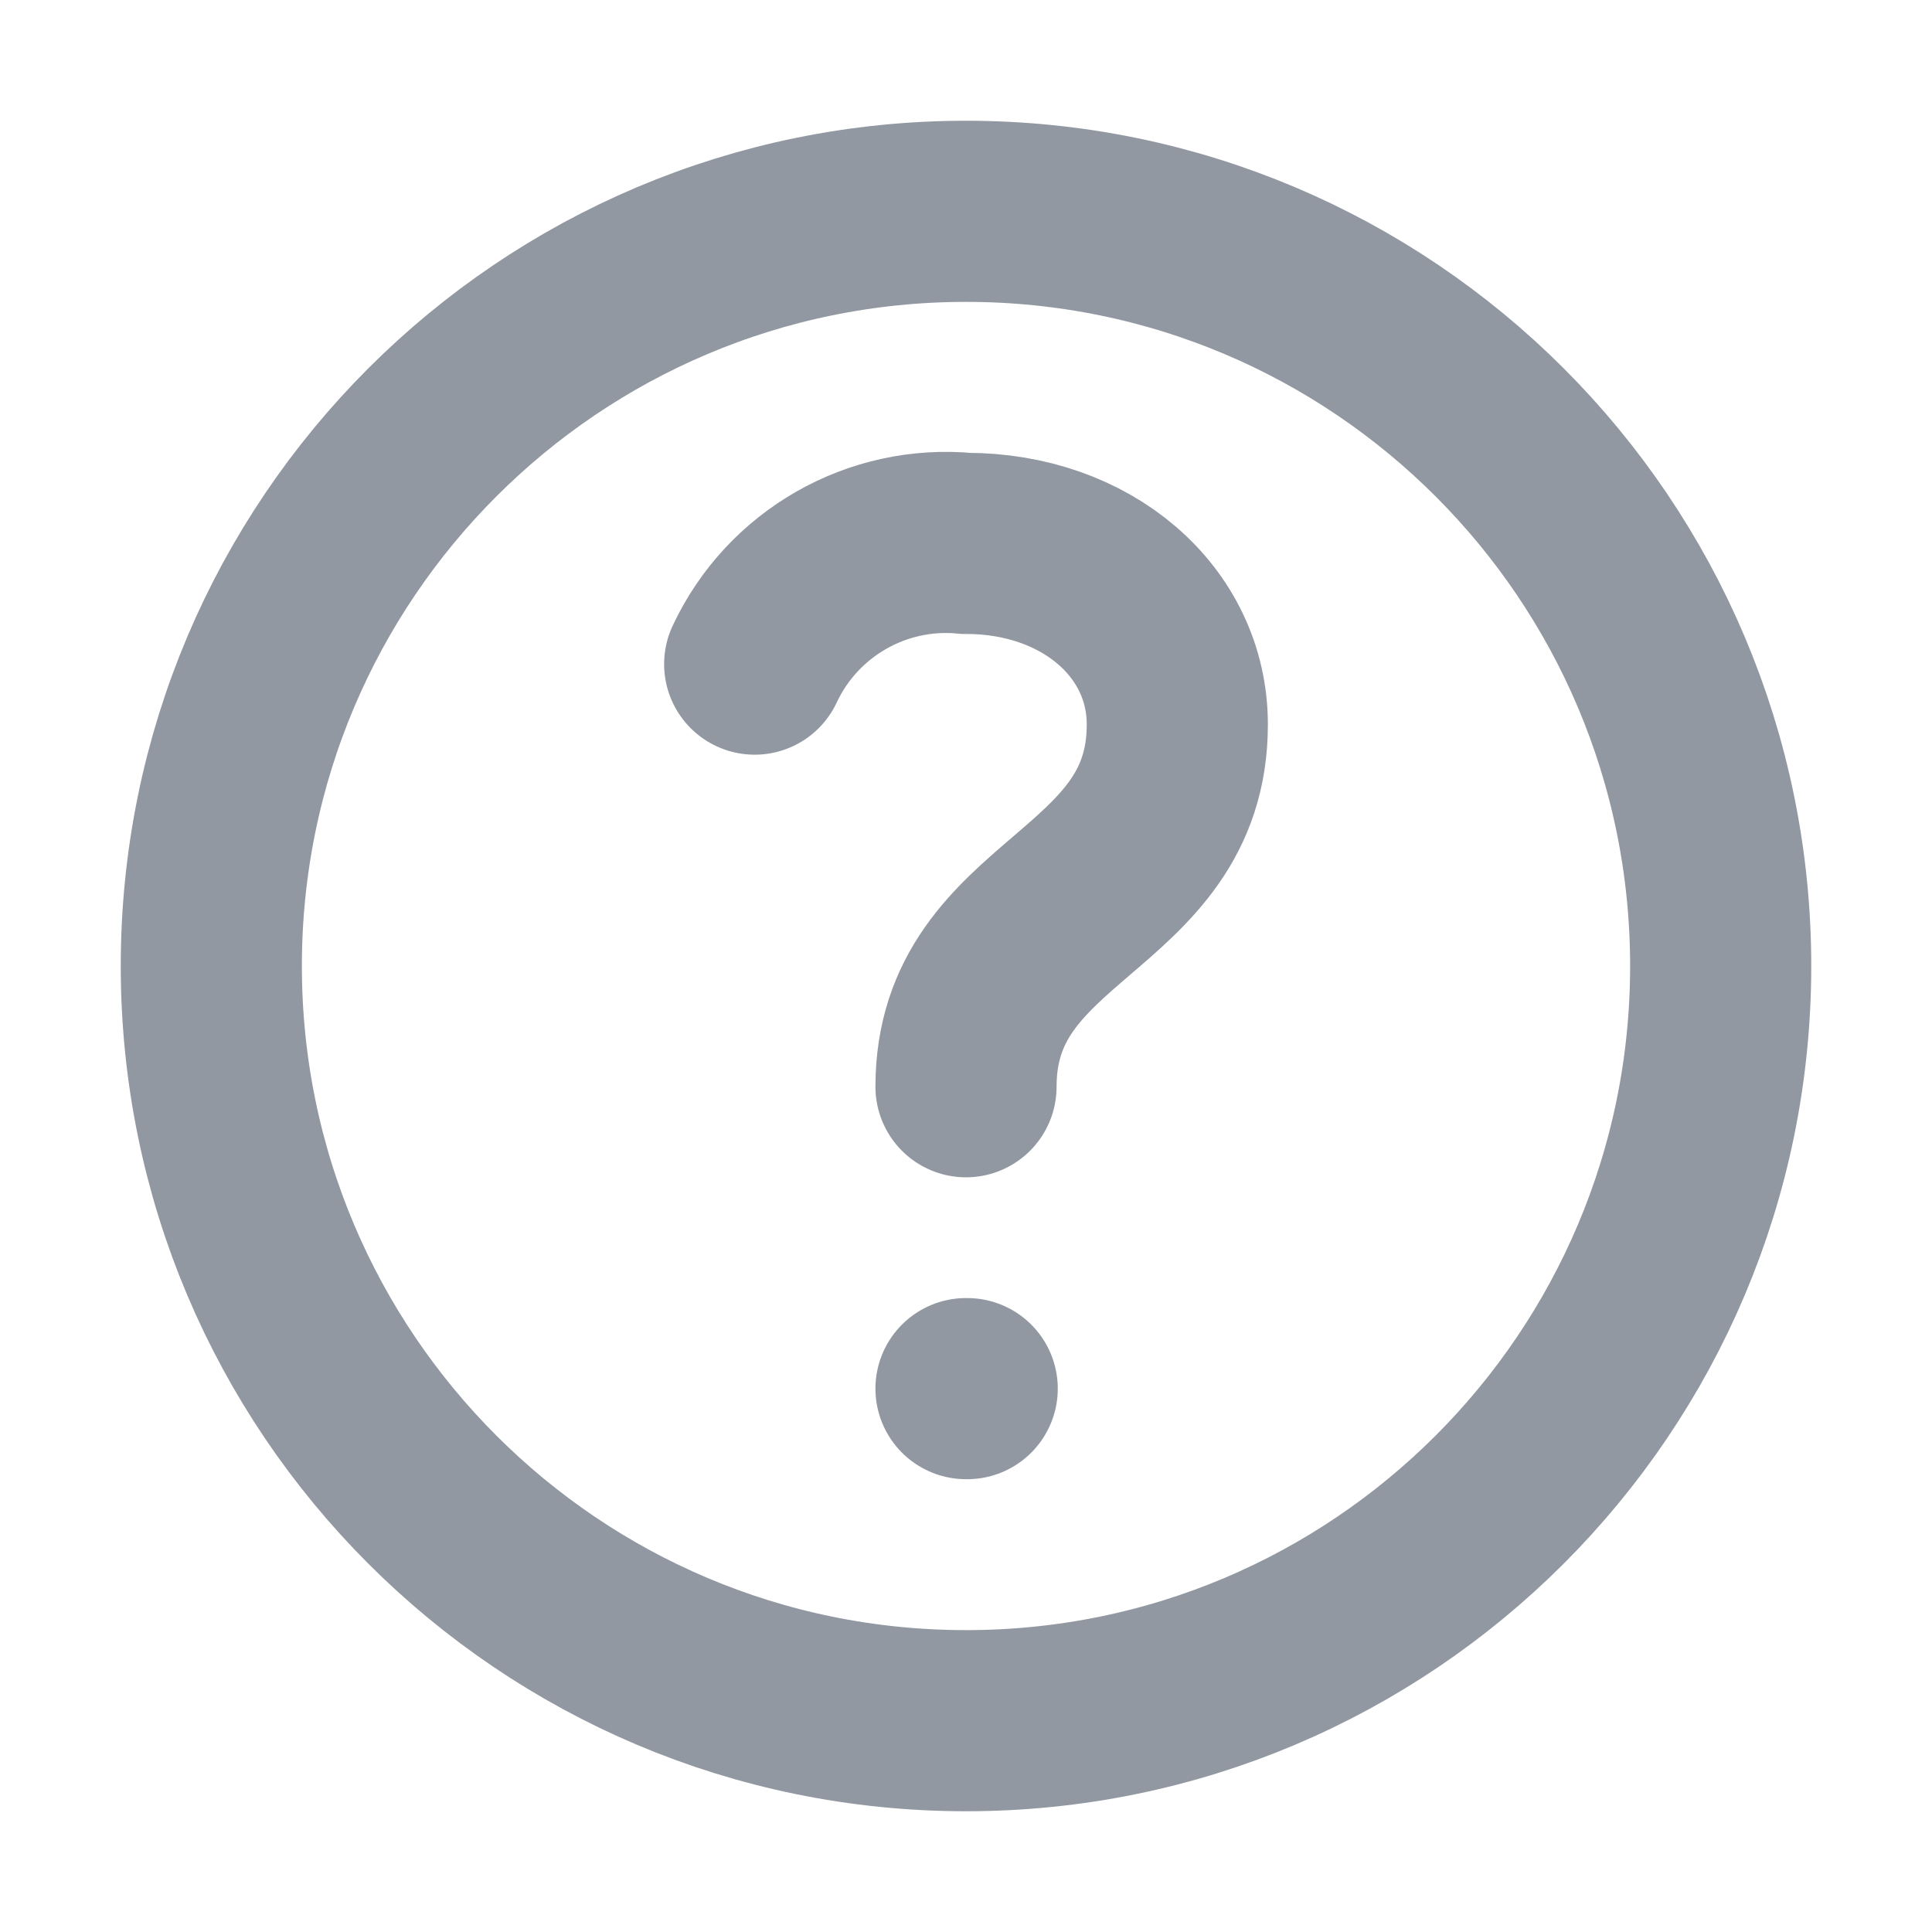
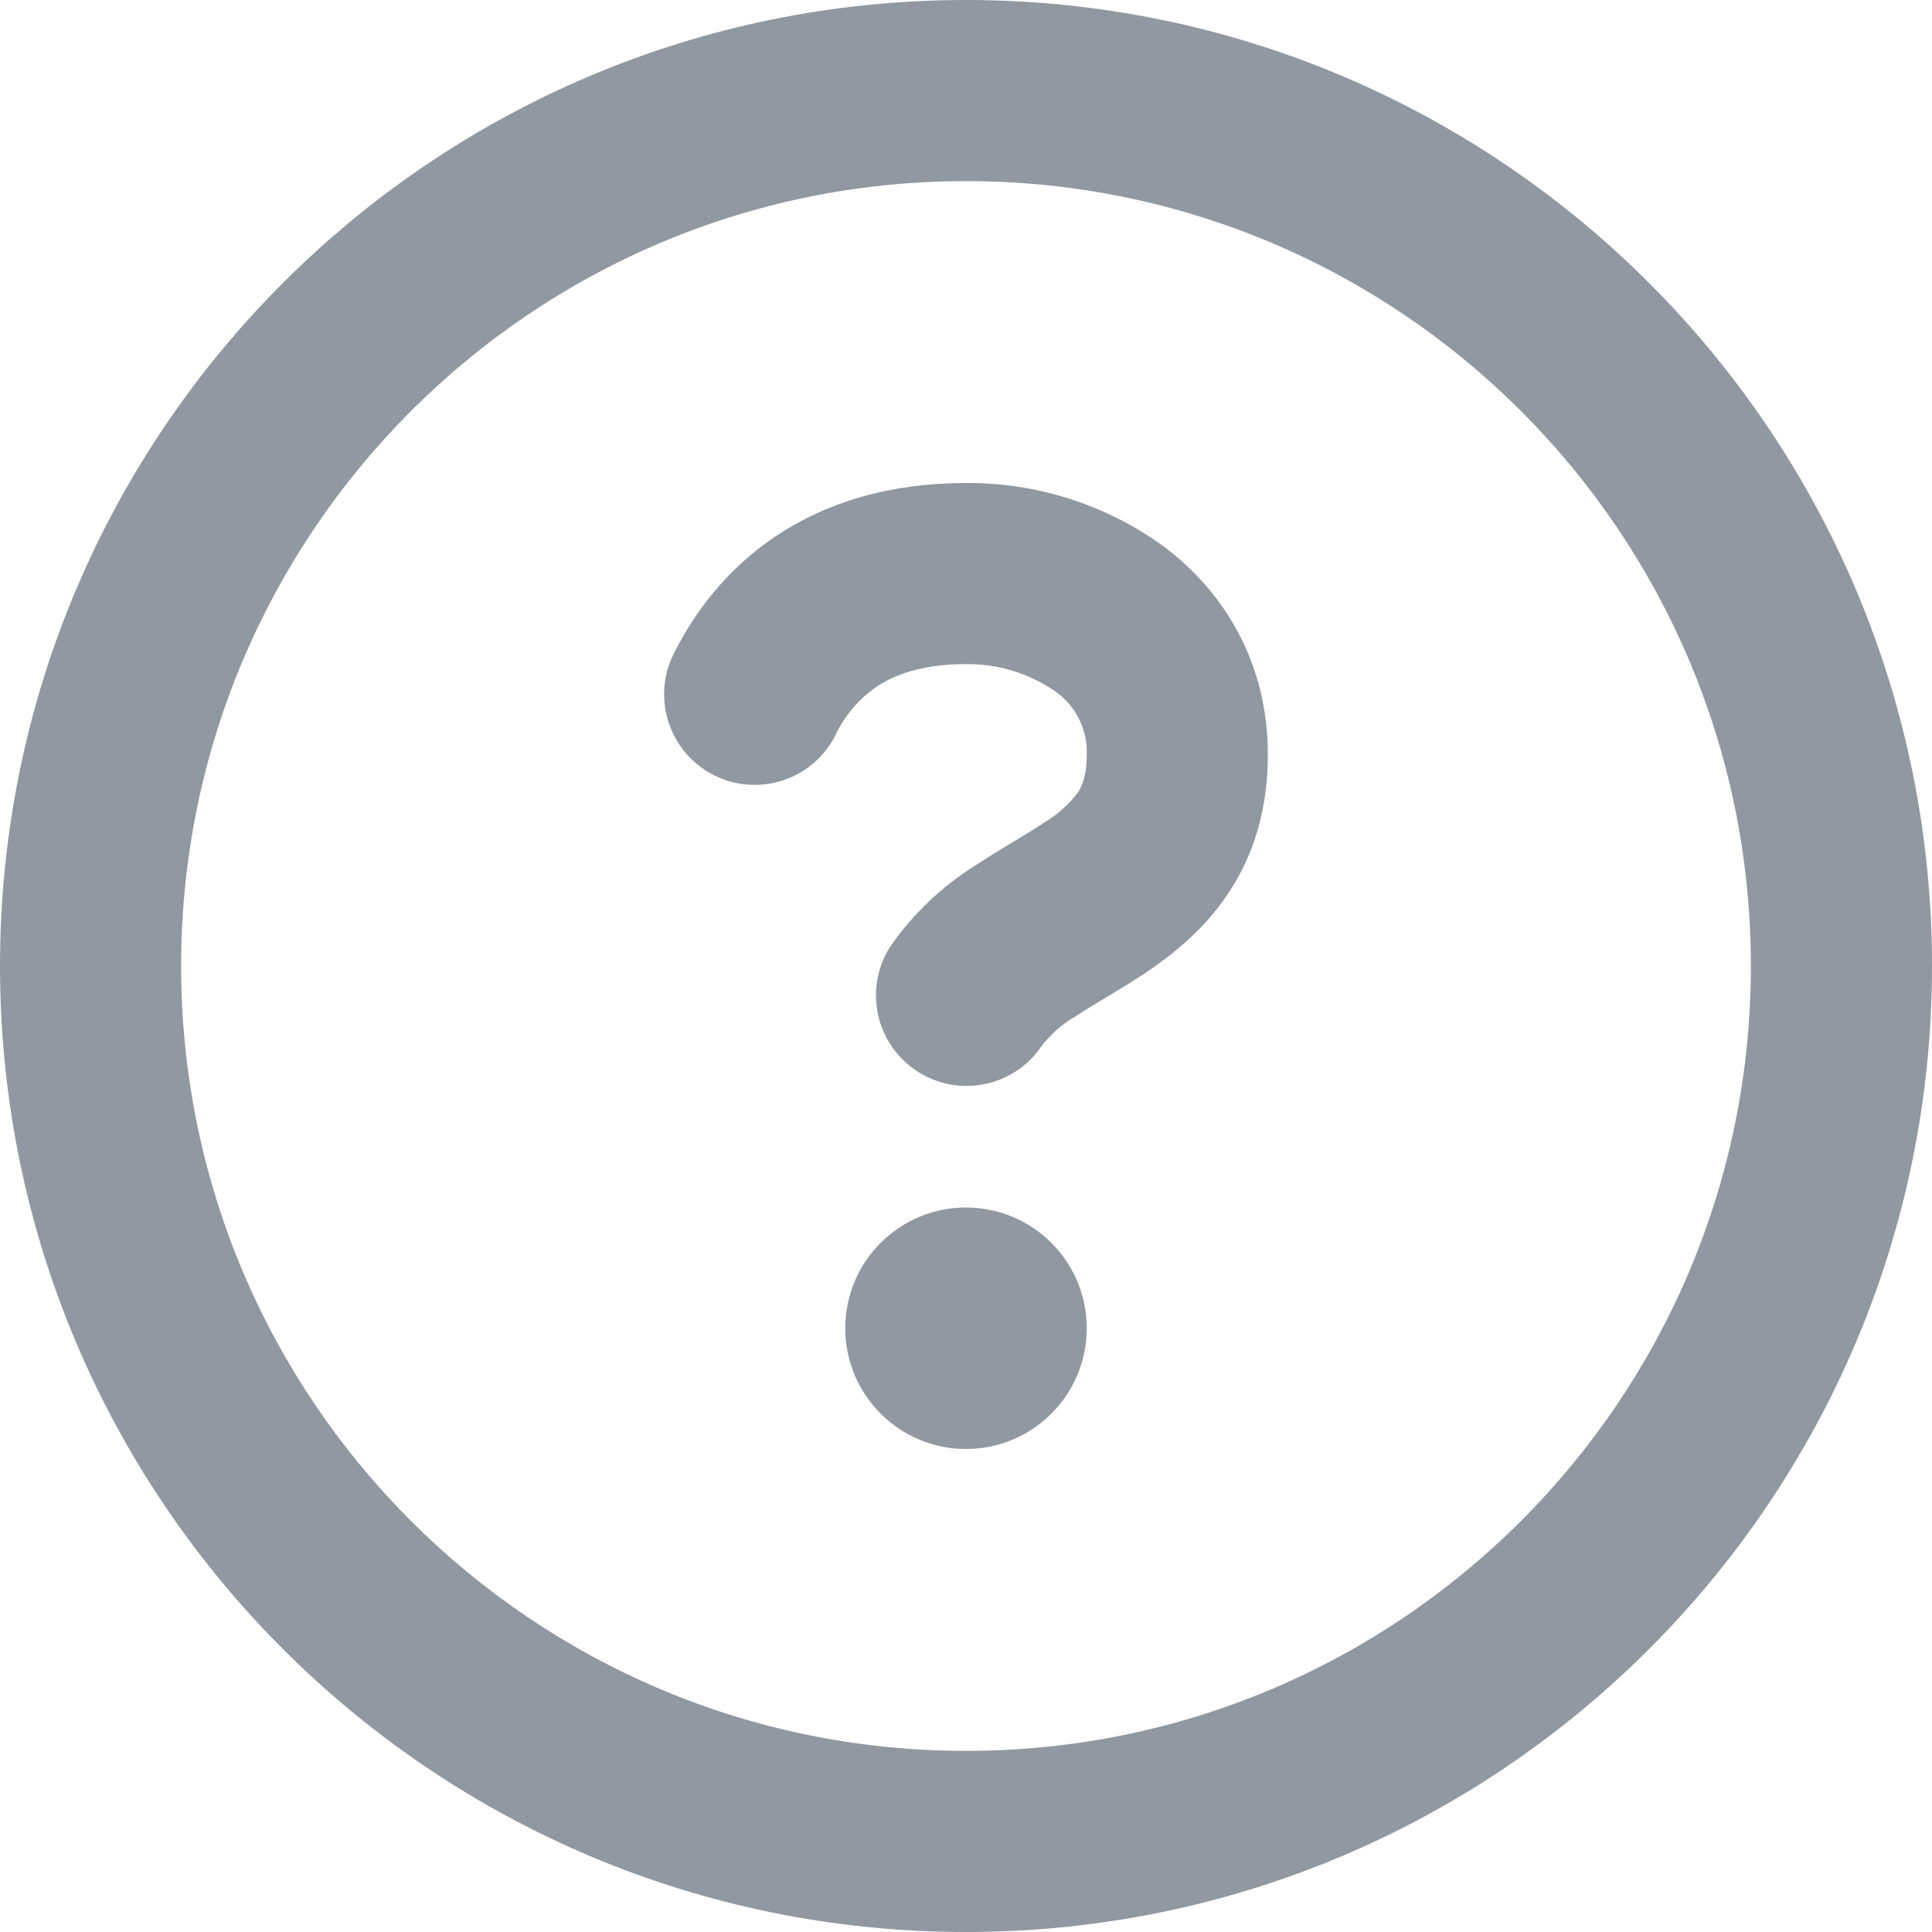
- <svg xmlns="http://www.w3.org/2000/svg" viewBox="0 0 16 16" fill="none" stroke="#9198a1" stroke-width="1.5" stroke-linecap="round">
-   <circle cx="8" cy="8" r="6.25" />
-   <path d="M6.25 5.5A1.75 1.75 0 0 1 8 4.5c1 0 1.75.65 1.75 1.5 0 1.5-1.75 1.5-1.75 3M8 11.5h.01" />
+ <svg xmlns="http://www.w3.org/2000/svg" fill="#9198a1" width="16" height="16" viewBox="0 0 16 16">
+   <path d="M0 8a8 8 0 1 1 16 0A8 8 0 0 1 0 8Zm8-6.5a6.5 6.5 0 1 0 0 13 6.5 6.5 0 0 0 0-13ZM6.92 6.085h.001a.749.749 0 1 1-1.342-.67c.169-.339.436-.701.849-.977C6.845 4.16 7.369 4 8 4a2.756 2.756 0 0 1 1.637.525c.503.377.863.965.863 1.725 0 .448-.115.83-.329 1.15-.205.307-.47.513-.692.662-.109.072-.22.138-.313.195l-.006.004a6.24 6.24 0 0 0-.26.16.952.952 0 0 0-.276.245.75.75 0 0 1-1.248-.832c.184-.264.42-.489.692-.661.103-.067.207-.132.313-.195l.007-.004c.1-.061.182-.11.258-.161a.969.969 0 0 0 .277-.245C8.96 6.514 9 6.427 9 6.25a.612.612 0 0 0-.262-.525A1.27 1.27 0 0 0 8 5.5c-.369 0-.595.09-.74.187a1.01 1.01 0 0 0-.34.398ZM9 11a1 1 0 1 1-2 0 1 1 0 0 1 2 0Z" />
</svg>
